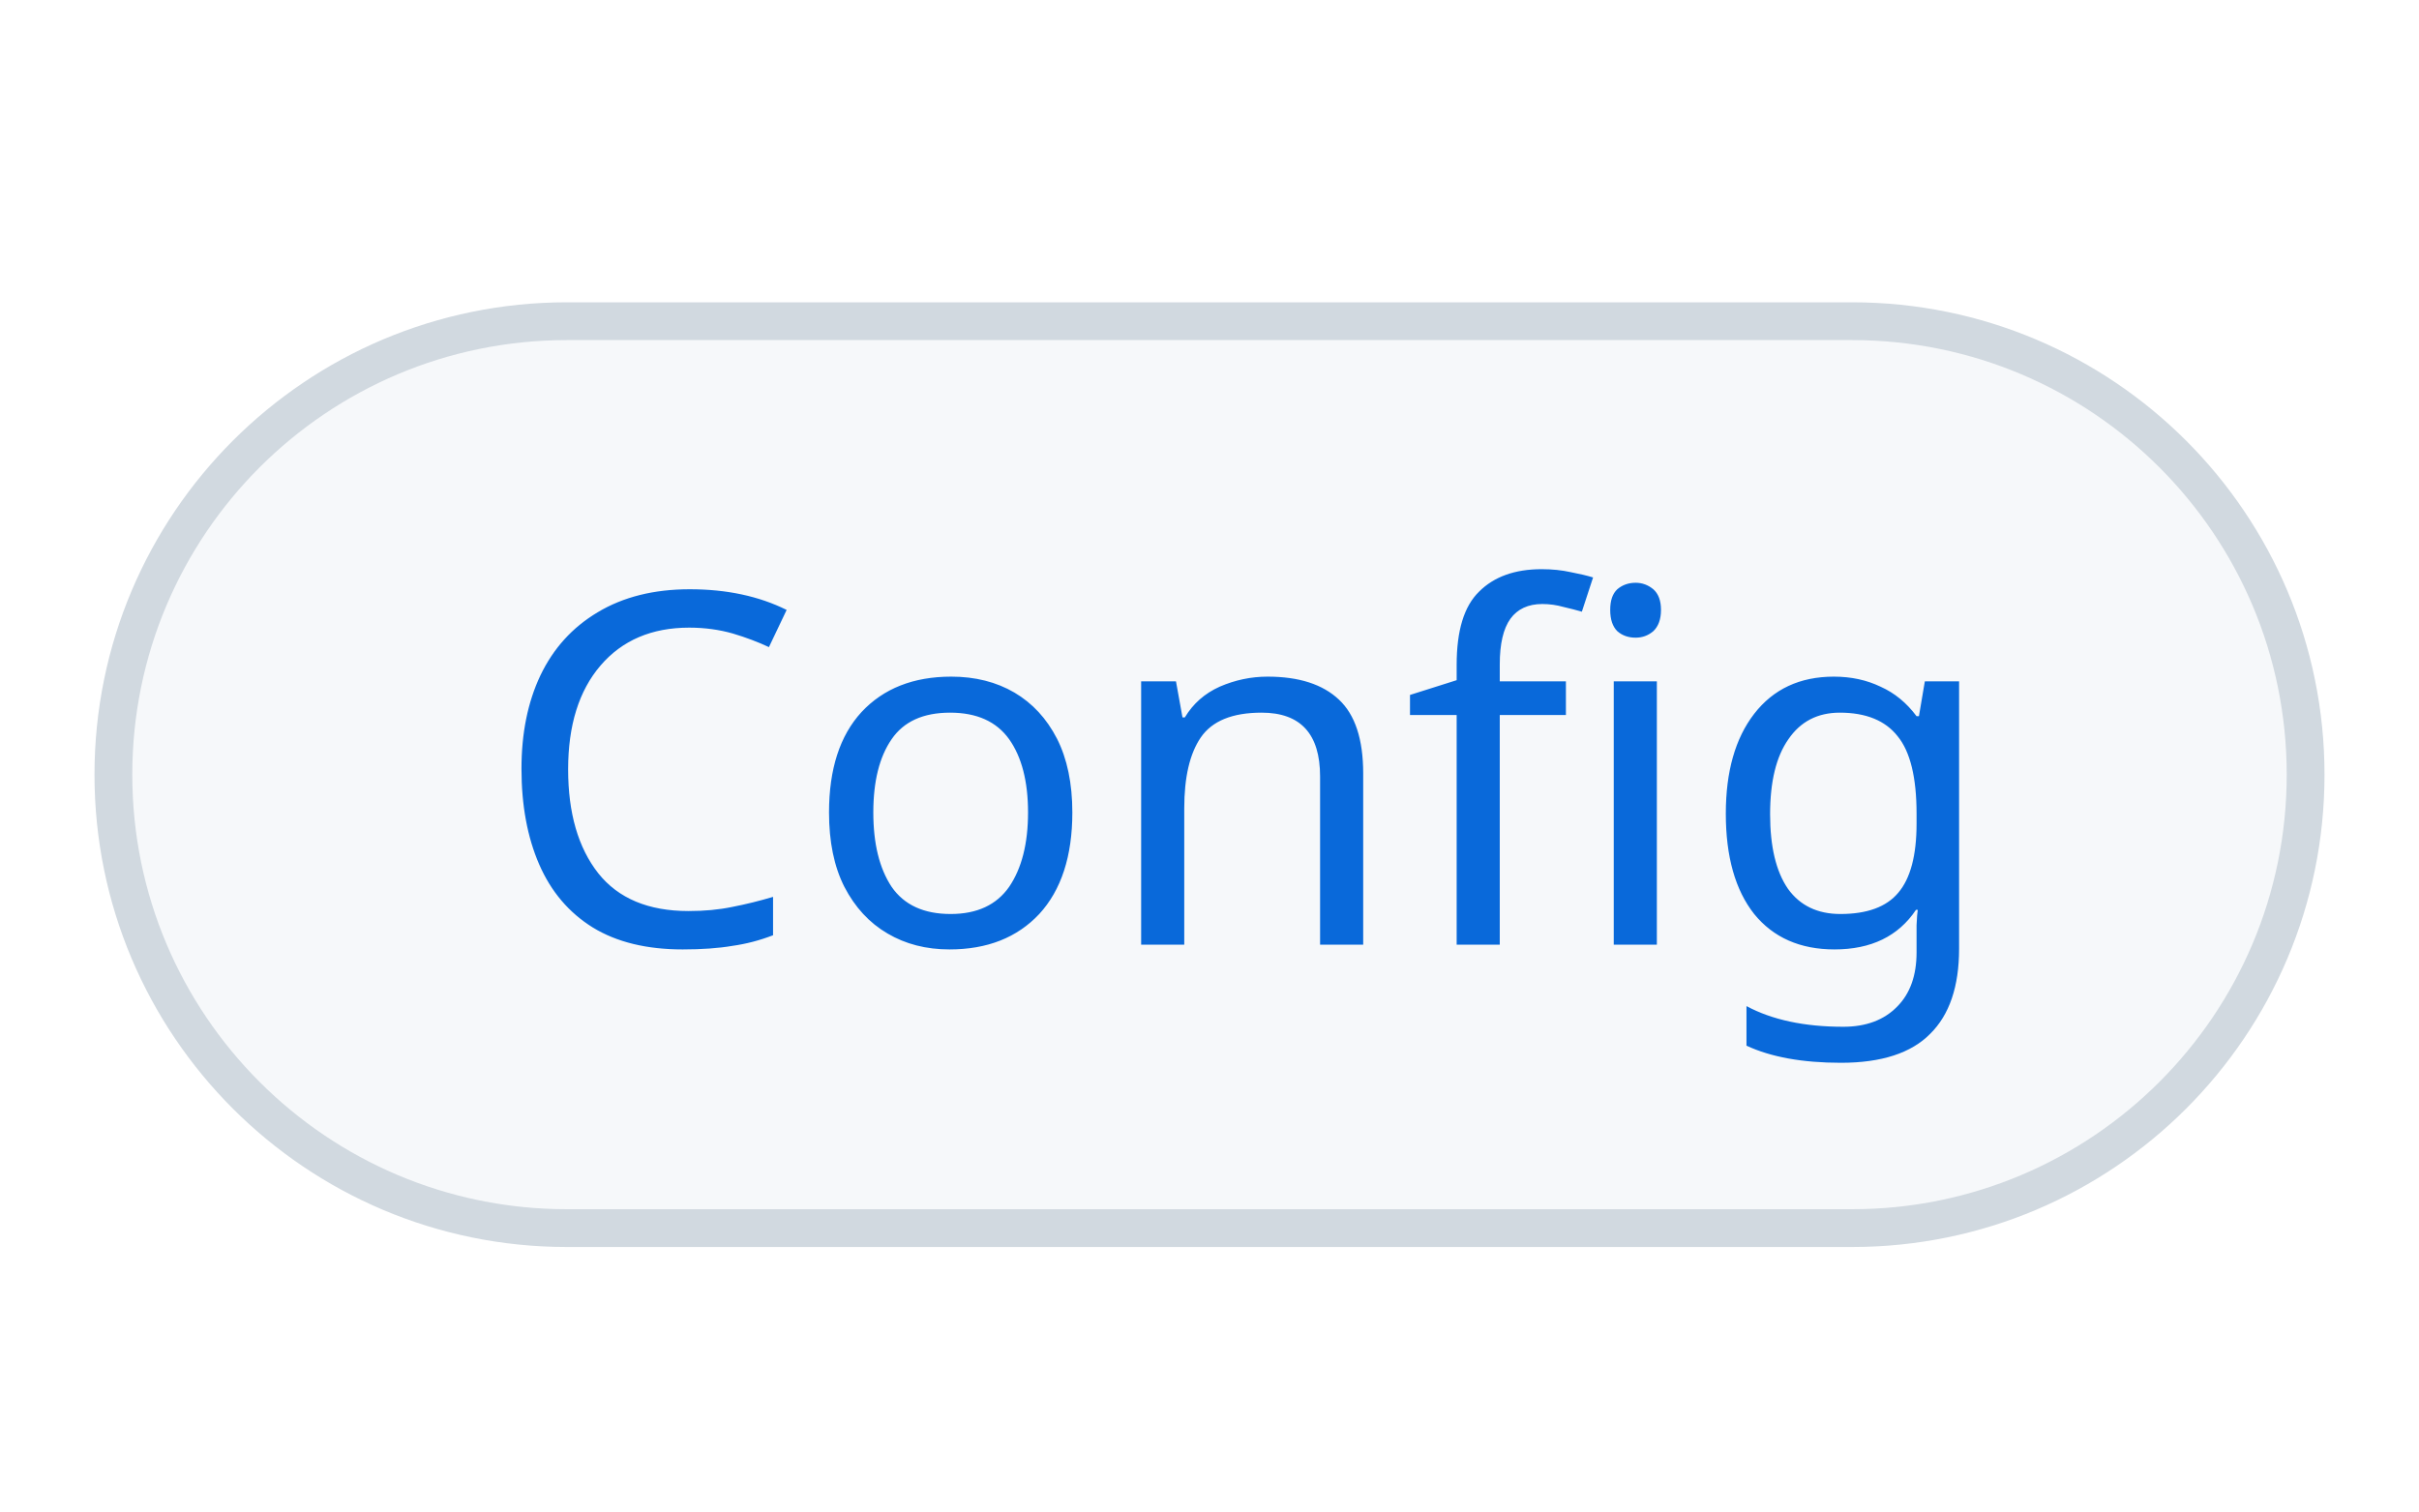
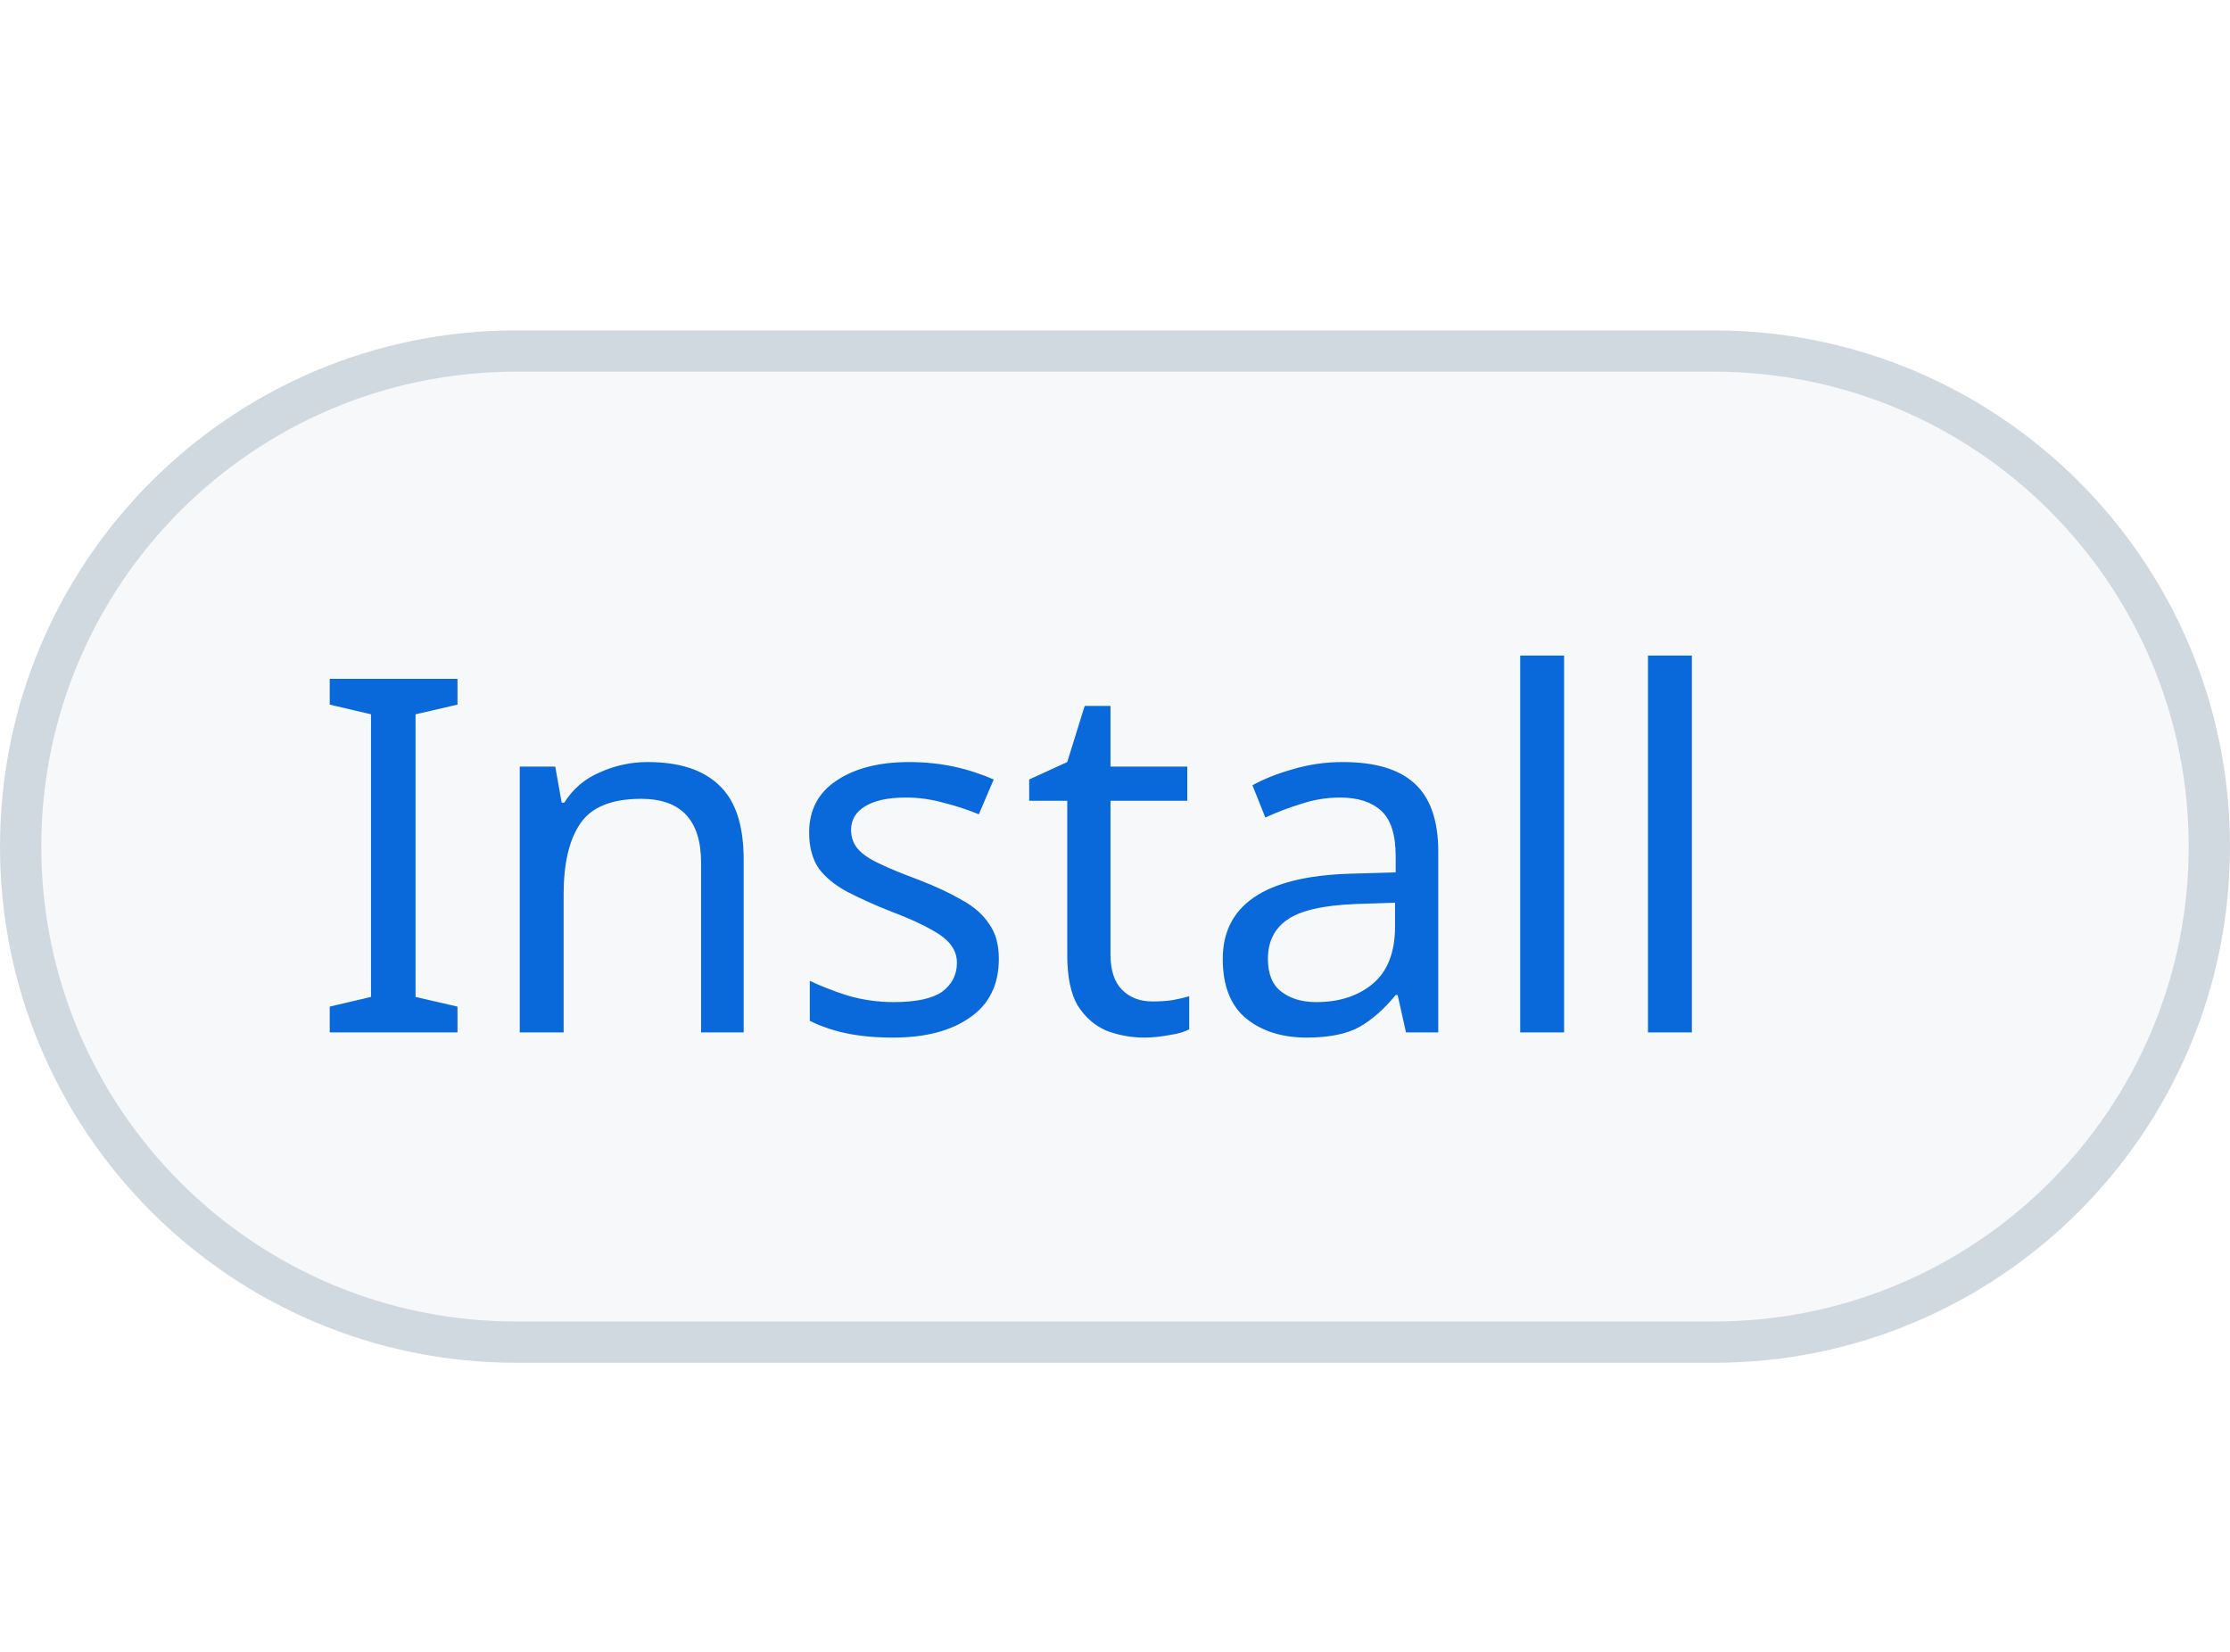
- <svg xmlns="http://www.w3.org/2000/svg" width="64" height="40" viewBox="0 0 64 40">
-   <rect x="3" y="8.5" width="58" height="24" rx="12" fill="#f6f8fa" stroke="#d1d9e0" />
-   <text x="13" y="25" font-family="-apple-system, BlinkMacSystemFont, 'Segoe UI', 'Noto Sans', Helvetica, Arial, sans-serif" font-size="13" fill="#0969da" textLength="38" lengthAdjust="spacingAndGlyphs">Config</text>
+ <svg xmlns="http://www.w3.org/2000/svg" width="54" height="40" viewBox="0 0 54 40">
+   <rect x="0.5" y="8.5" width="53" height="24" rx="12" fill="#f6f8fa" stroke="#d1d9e0" />
+   <text x="7.5" y="25" font-family="-apple-system, BlinkMacSystemFont, 'Segoe UI', 'Noto Sans', Helvetica, Arial, sans-serif" font-size="12" fill="#0969da" textLength="39" lengthAdjust="spacingAndGlyphs">Install</text>
</svg>
